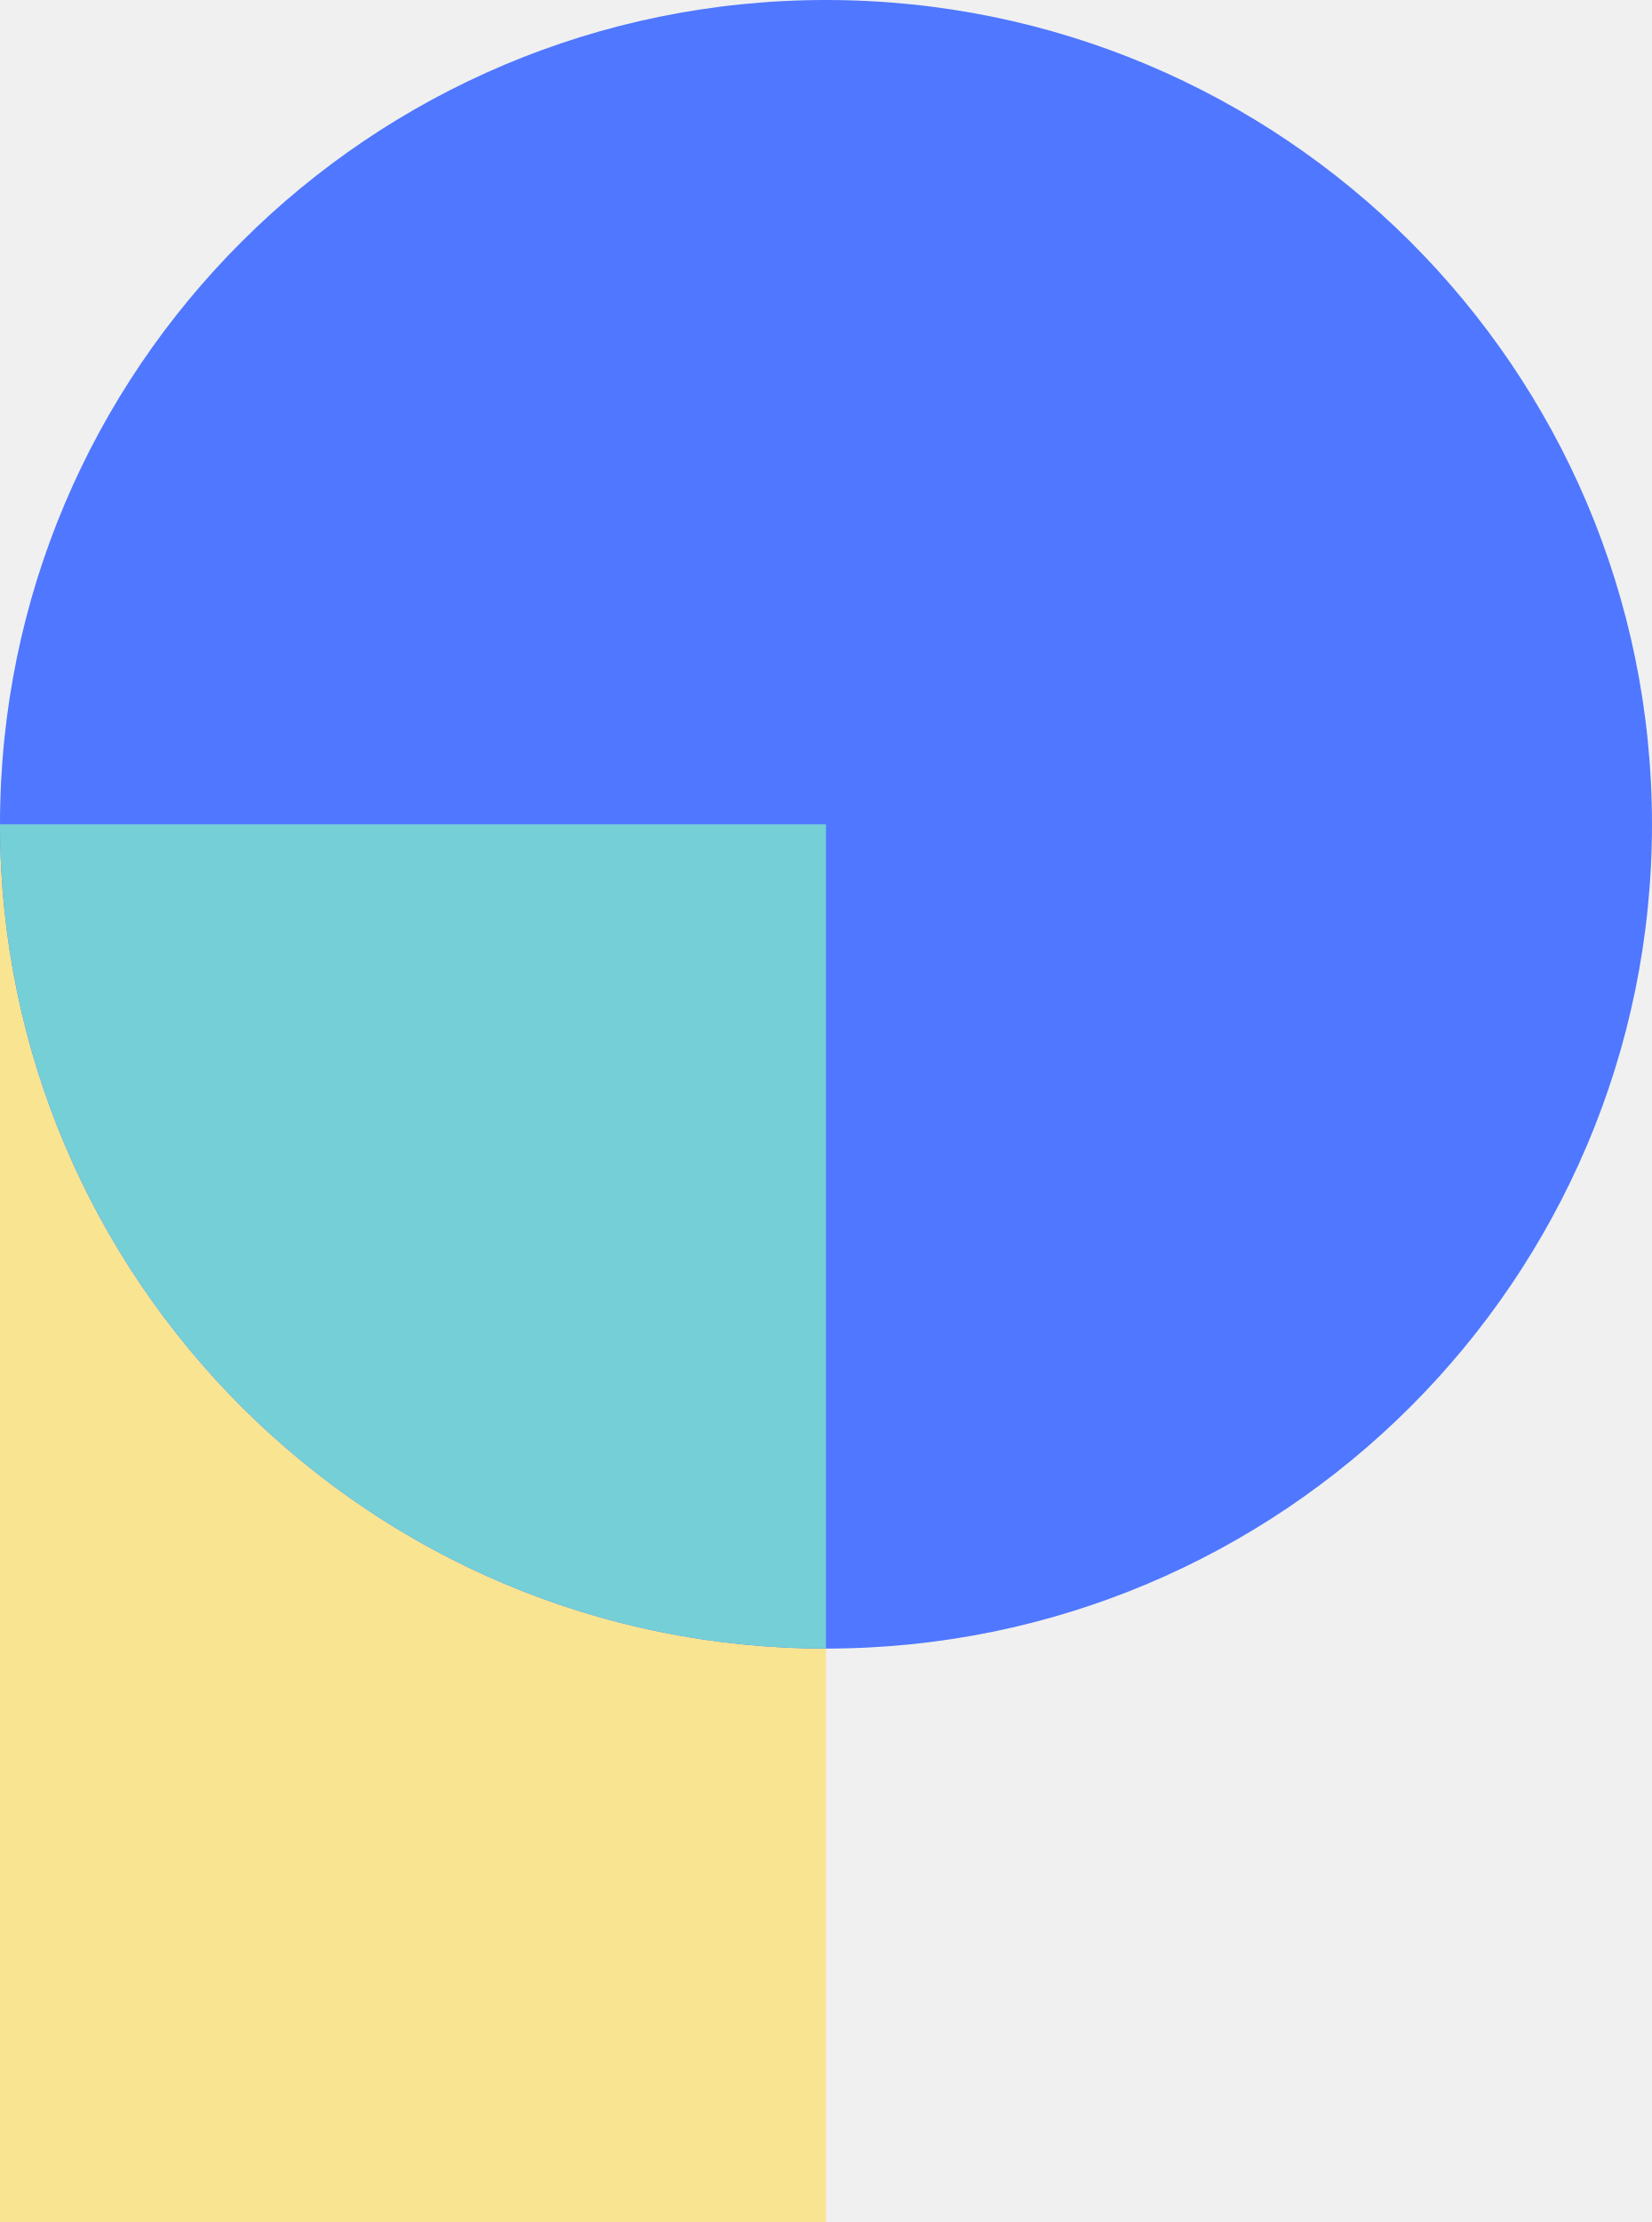
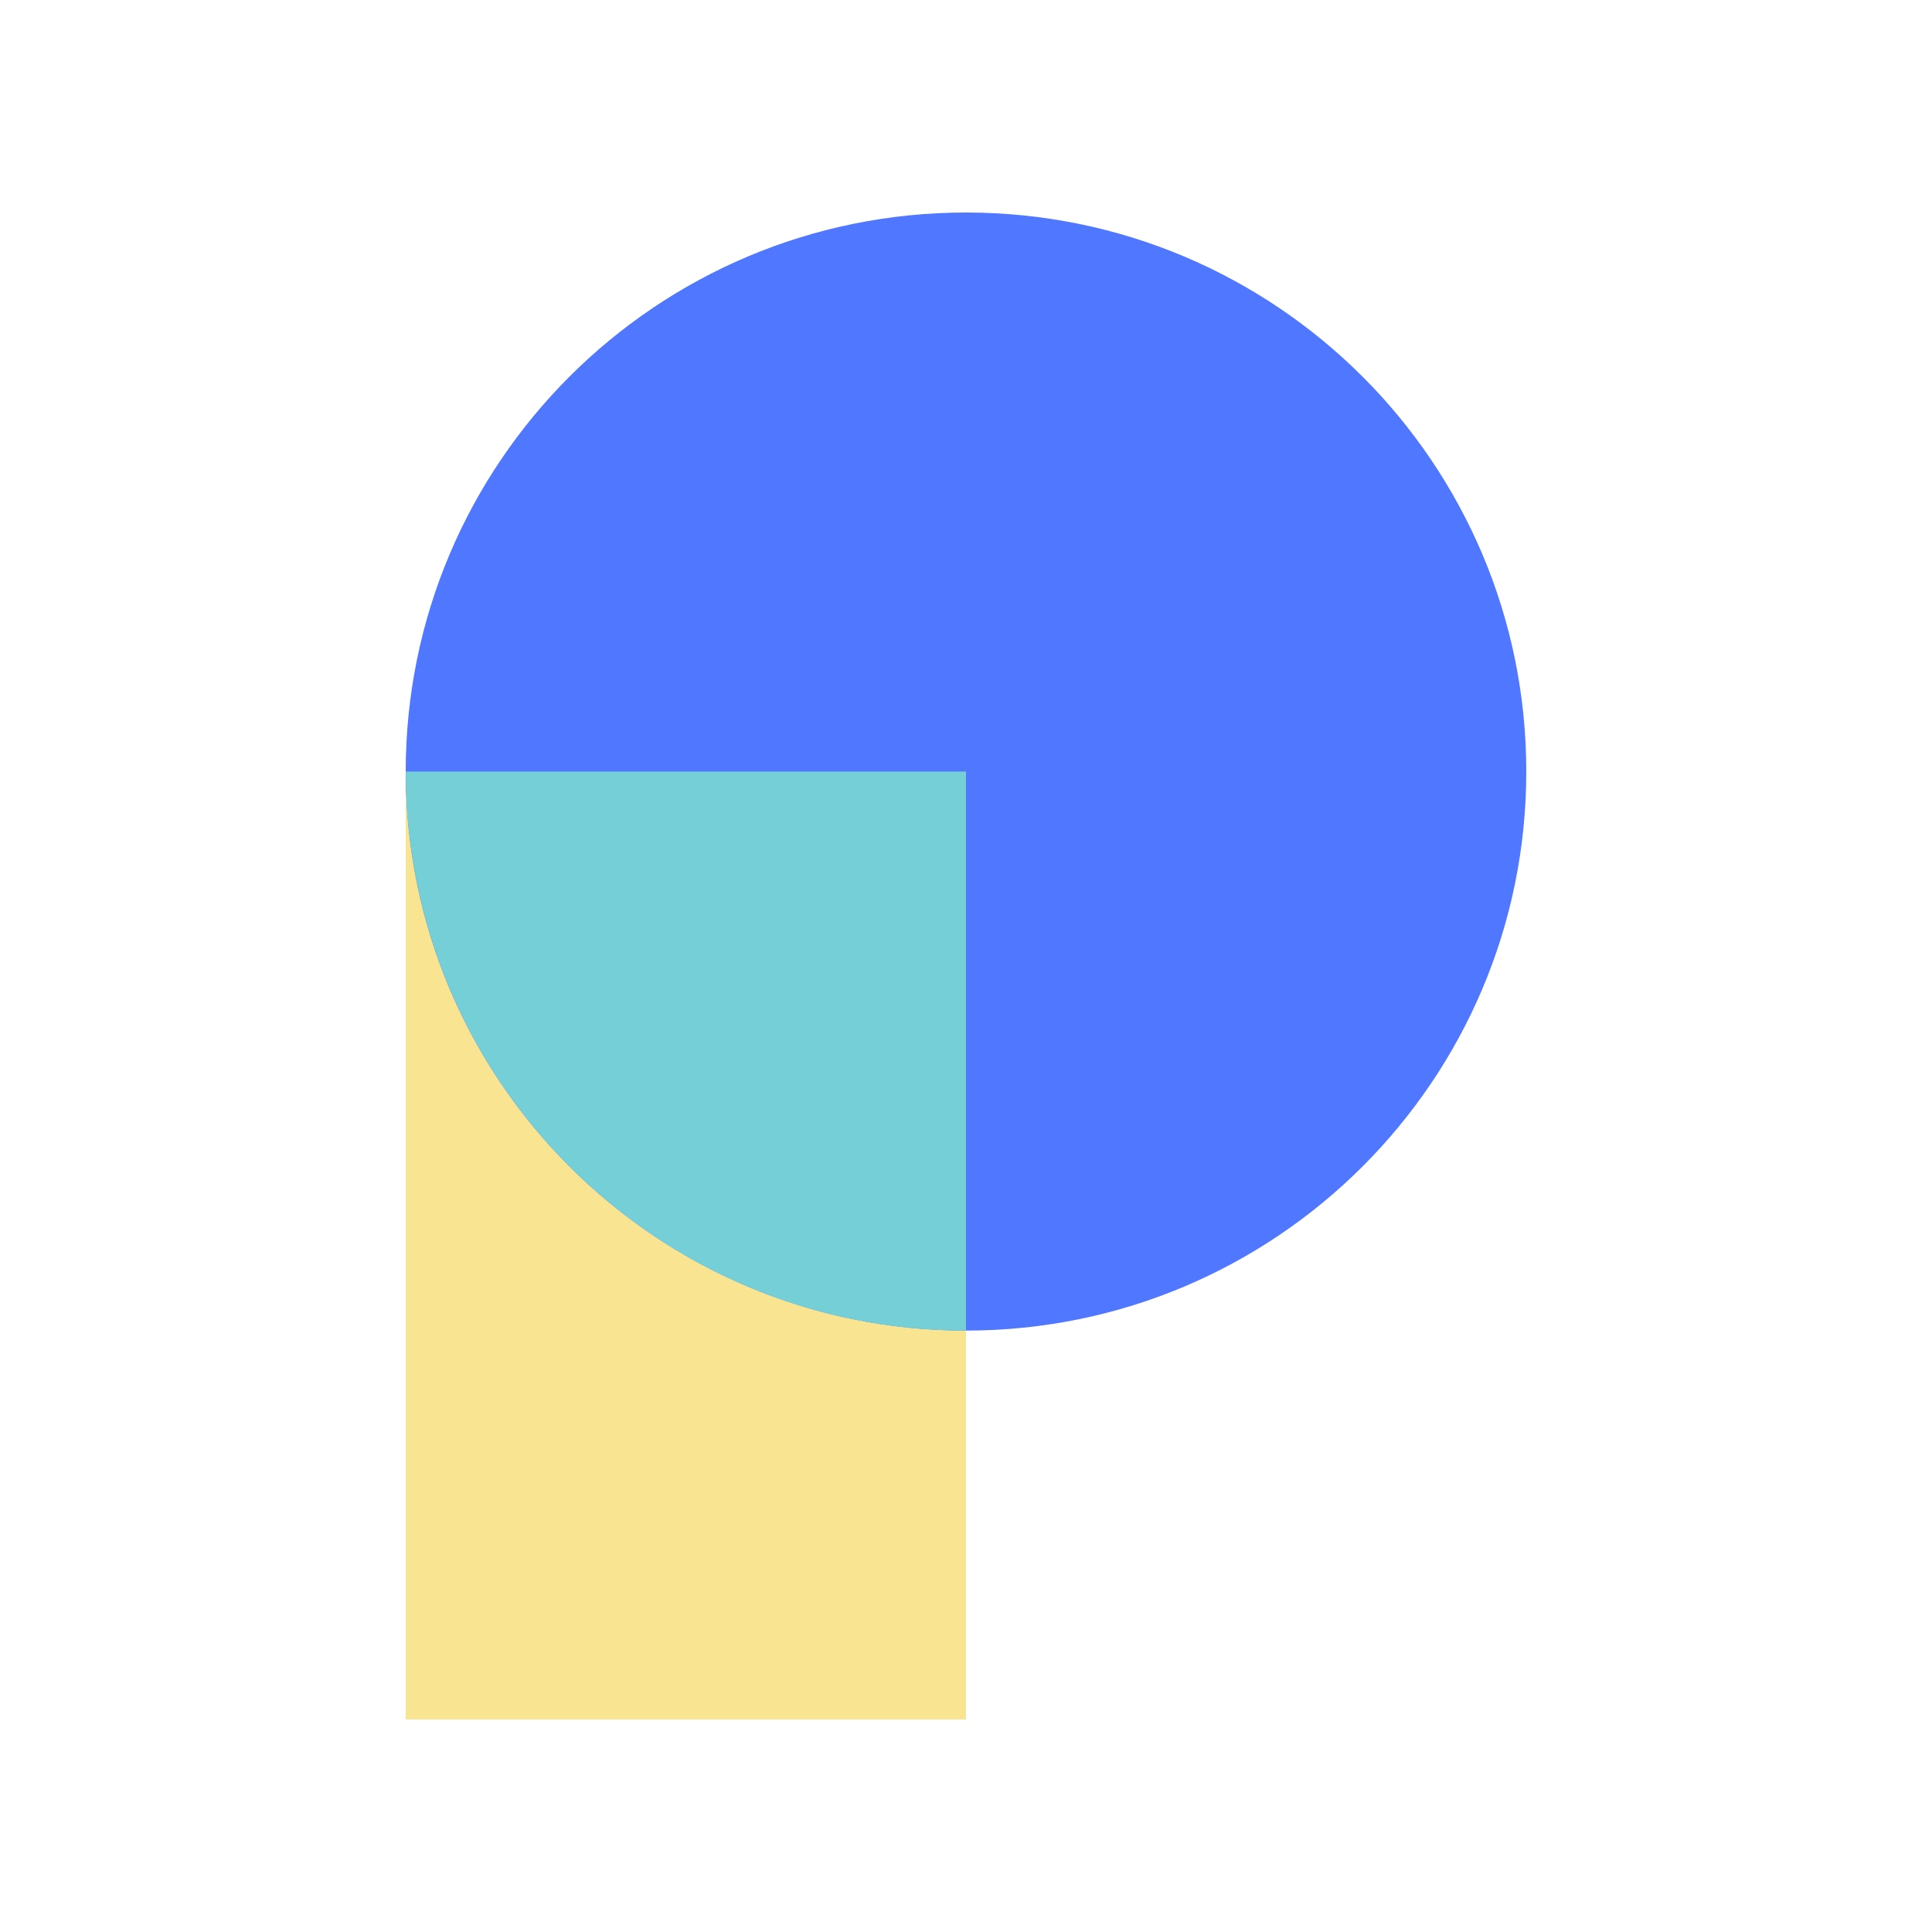
- <svg xmlns="http://www.w3.org/2000/svg" width="116px" height="156px" viewBox="0 0 116 156" version="1.1">
-   <defs />
-   <g id="Branding" stroke="none" stroke-width="1" fill="none" fill-rule="evenodd">
-     <g id="4-2" transform="translate(-199, -222)">
-       <g id="Group-2" transform="translate(199, 222)">
-         <g id="Group">
-           <rect id="Rectangle-Copy-3" fill="#F9E492" x="0" y="56.613" width="58" height="99.387" />
-           <ellipse id="Oval-Copy-3" fill="#4F77FF" cx="58" cy="57.871" rx="58" ry="57.871" />
-           <path d="M58,115.742 L58,57.871 L0,57.871 C0,89.832 25.967,115.742 58,115.742 Z" id="Combined-Shape-Copy" fill="#75CFD6" />
+ <svg xmlns="http://www.w3.org/2000/svg" width="200" height="200" viewBox="0 0 200 200">
+   <defs>
+     <clipPath id="clip-Pastel">
+       <rect width="200" height="200" />
+     </clipPath>
+   </defs>
+   <g id="Pastel" clip-path="url(#clip-Pastel)">
+     <rect width="200" height="200" fill="#fff" />
+     <g id="Branding" transform="translate(42 22)">
+       <g id="_4-2" data-name="4-2" transform="translate(-199 -222)">
+         <g id="Group-2" transform="translate(199 222)">
+           <g id="Group">
+             <rect id="Rectangle-Copy-3" width="58" height="99.387" transform="translate(0 56.613)" fill="#f9e492" />
+             <ellipse id="Oval-Copy-3" cx="58" cy="57.871" rx="58" ry="57.871" transform="translate(0 0)" fill="#4f77ff" />
+             <path id="Combined-Shape-Copy" d="M58,115.742V57.871H0A57.936,57.936,0,0,0,58,115.742Z" fill="#75cfd6" fill-rule="evenodd" />
+           </g>
        </g>
      </g>
    </g>
  </g>
</svg>
